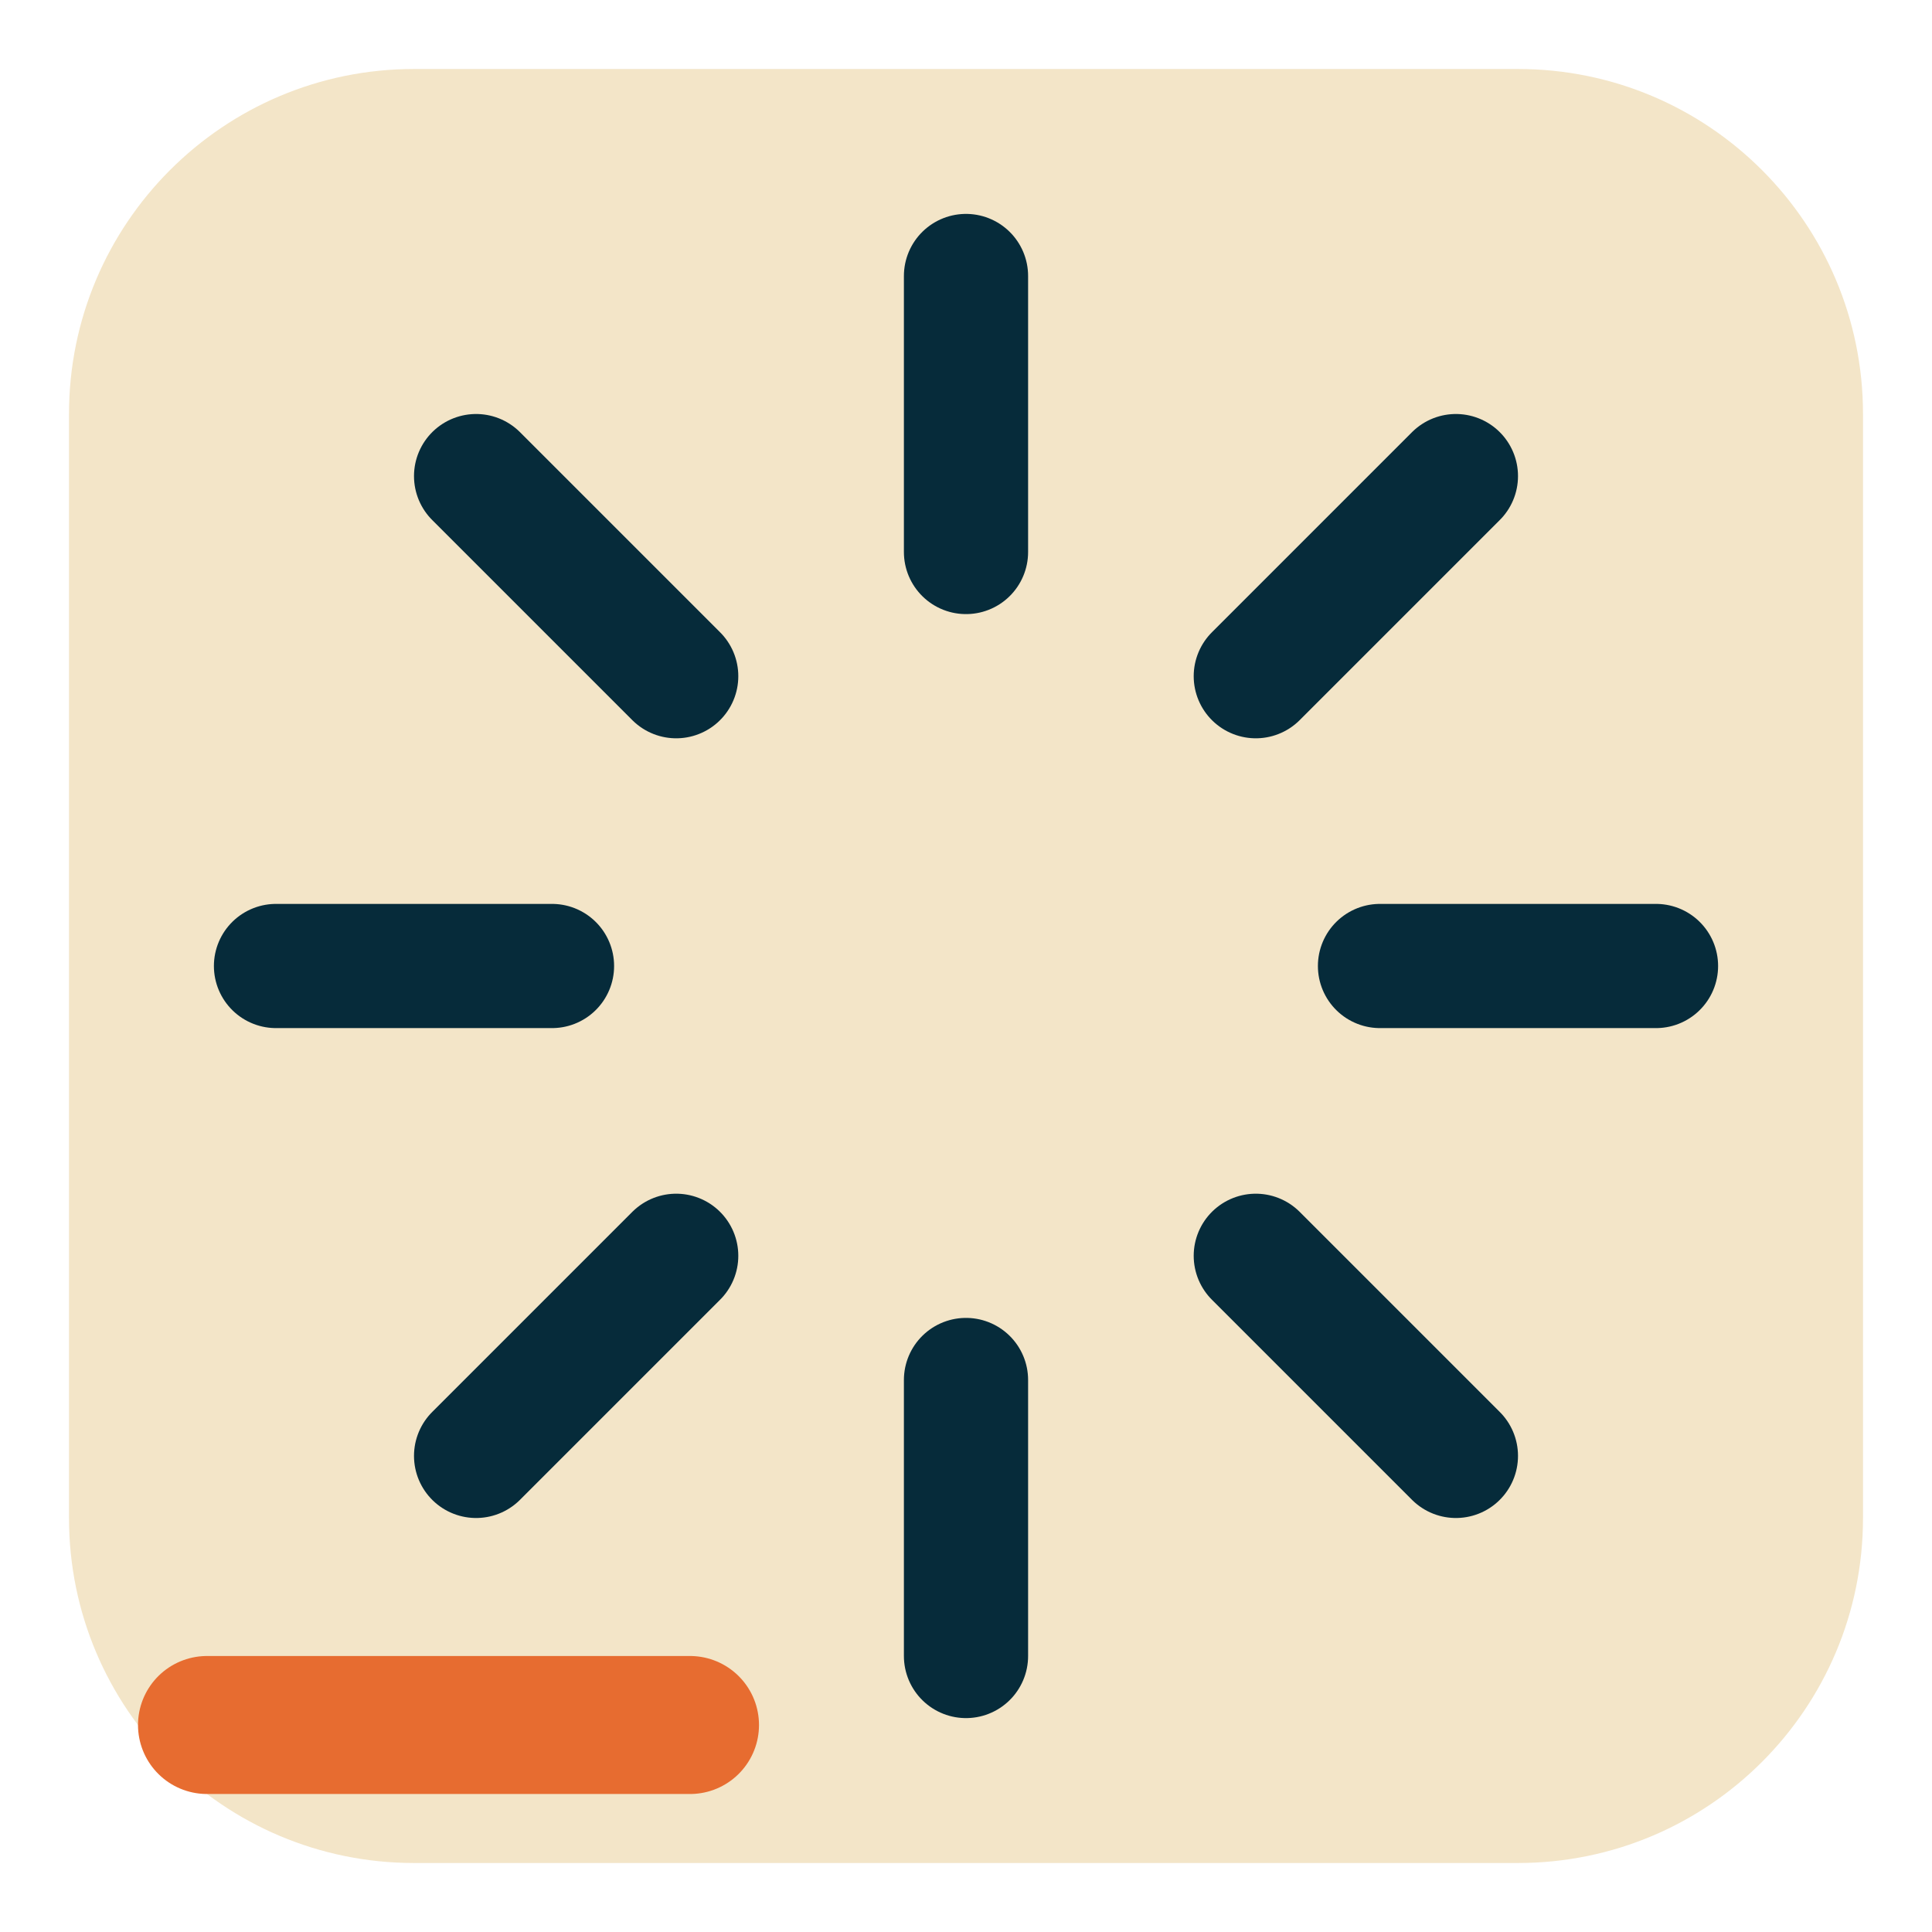
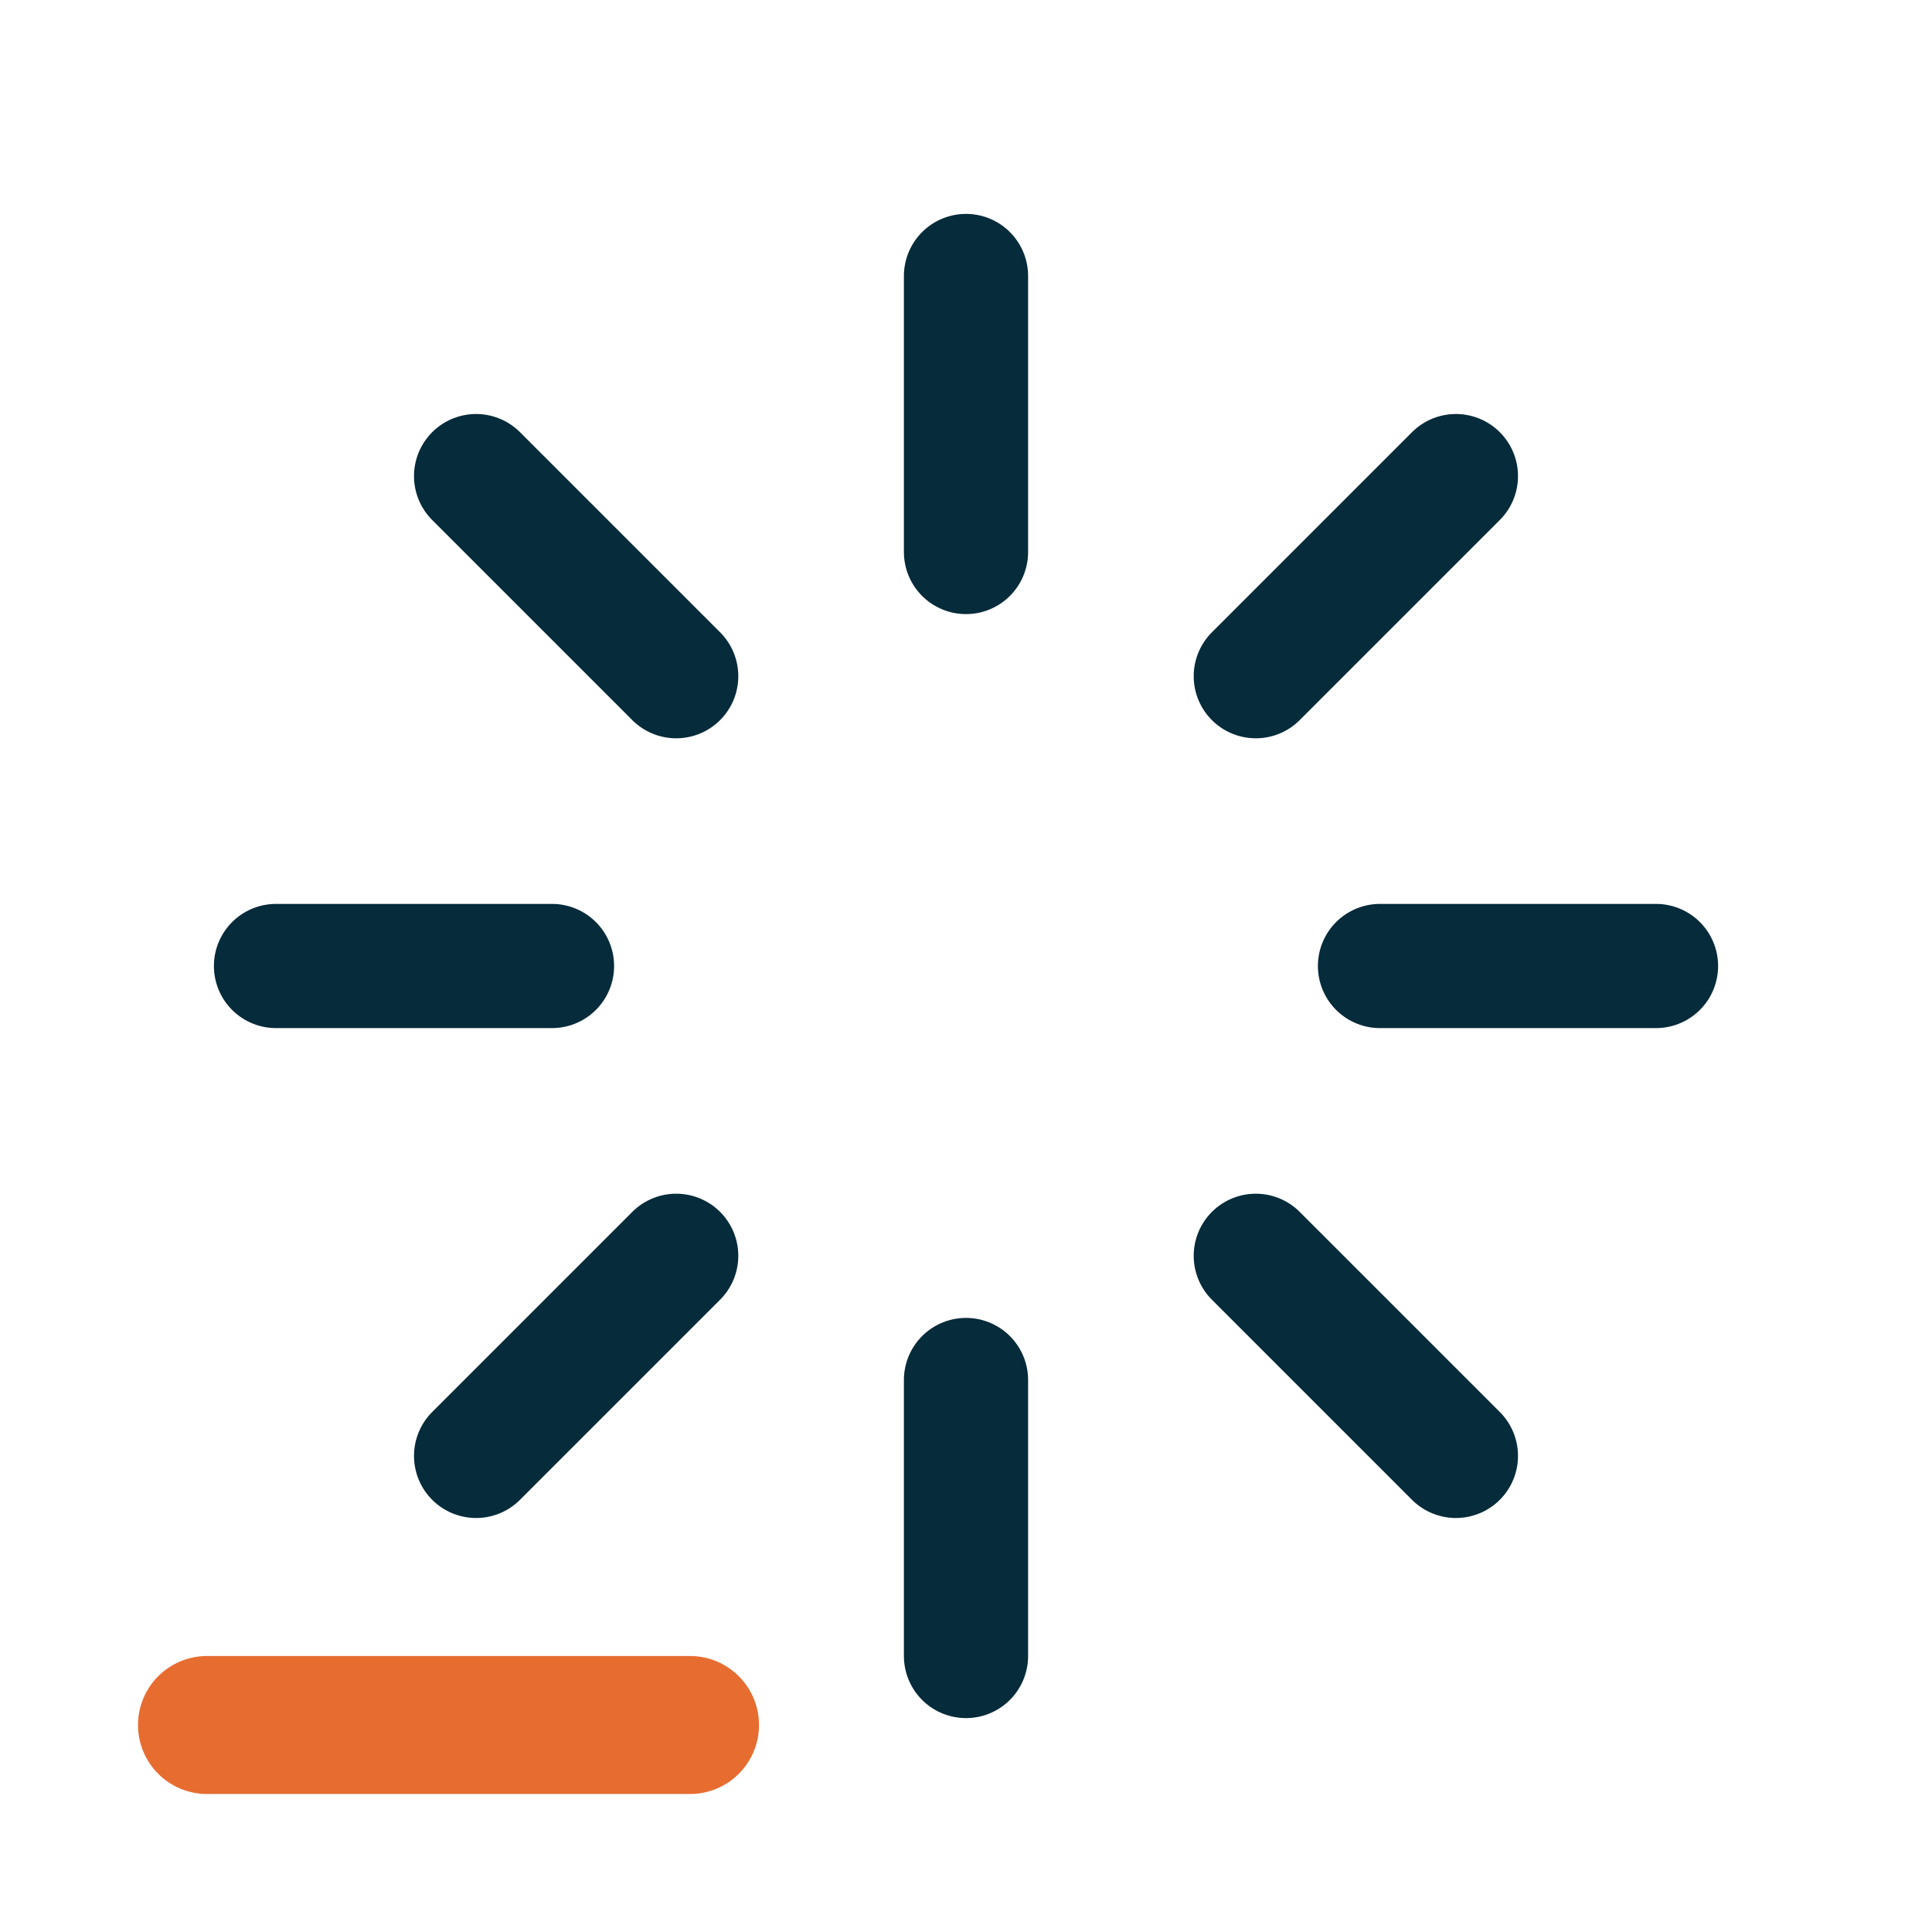
<svg xmlns="http://www.w3.org/2000/svg" viewBox="0 0 28 28" fill="none" stroke="#062B3A" stroke-width="1.8" stroke-linecap="round" stroke-linejoin="round">
-   <rect x="1" y="1" width="26" height="26" rx="5" fill="#F3E5C8" stroke="none" />
  <g transform="translate(2 2)">
    <path d="M12 2v4" />
    <path d="m16.2 7.8 2.9-2.9" />
    <path d="M18 12h4" />
    <path d="m16.2 16.2 2.9 2.9" />
    <path d="M12 18v4" />
    <path d="m4.9 19.1 2.9-2.9" />
    <path d="M2 12h4" />
    <path d="m4.9 4.9 2.9 2.9" />
  </g>
  <path d="M3 25h7" stroke="#E76C30" stroke-width="2" />
</svg>
